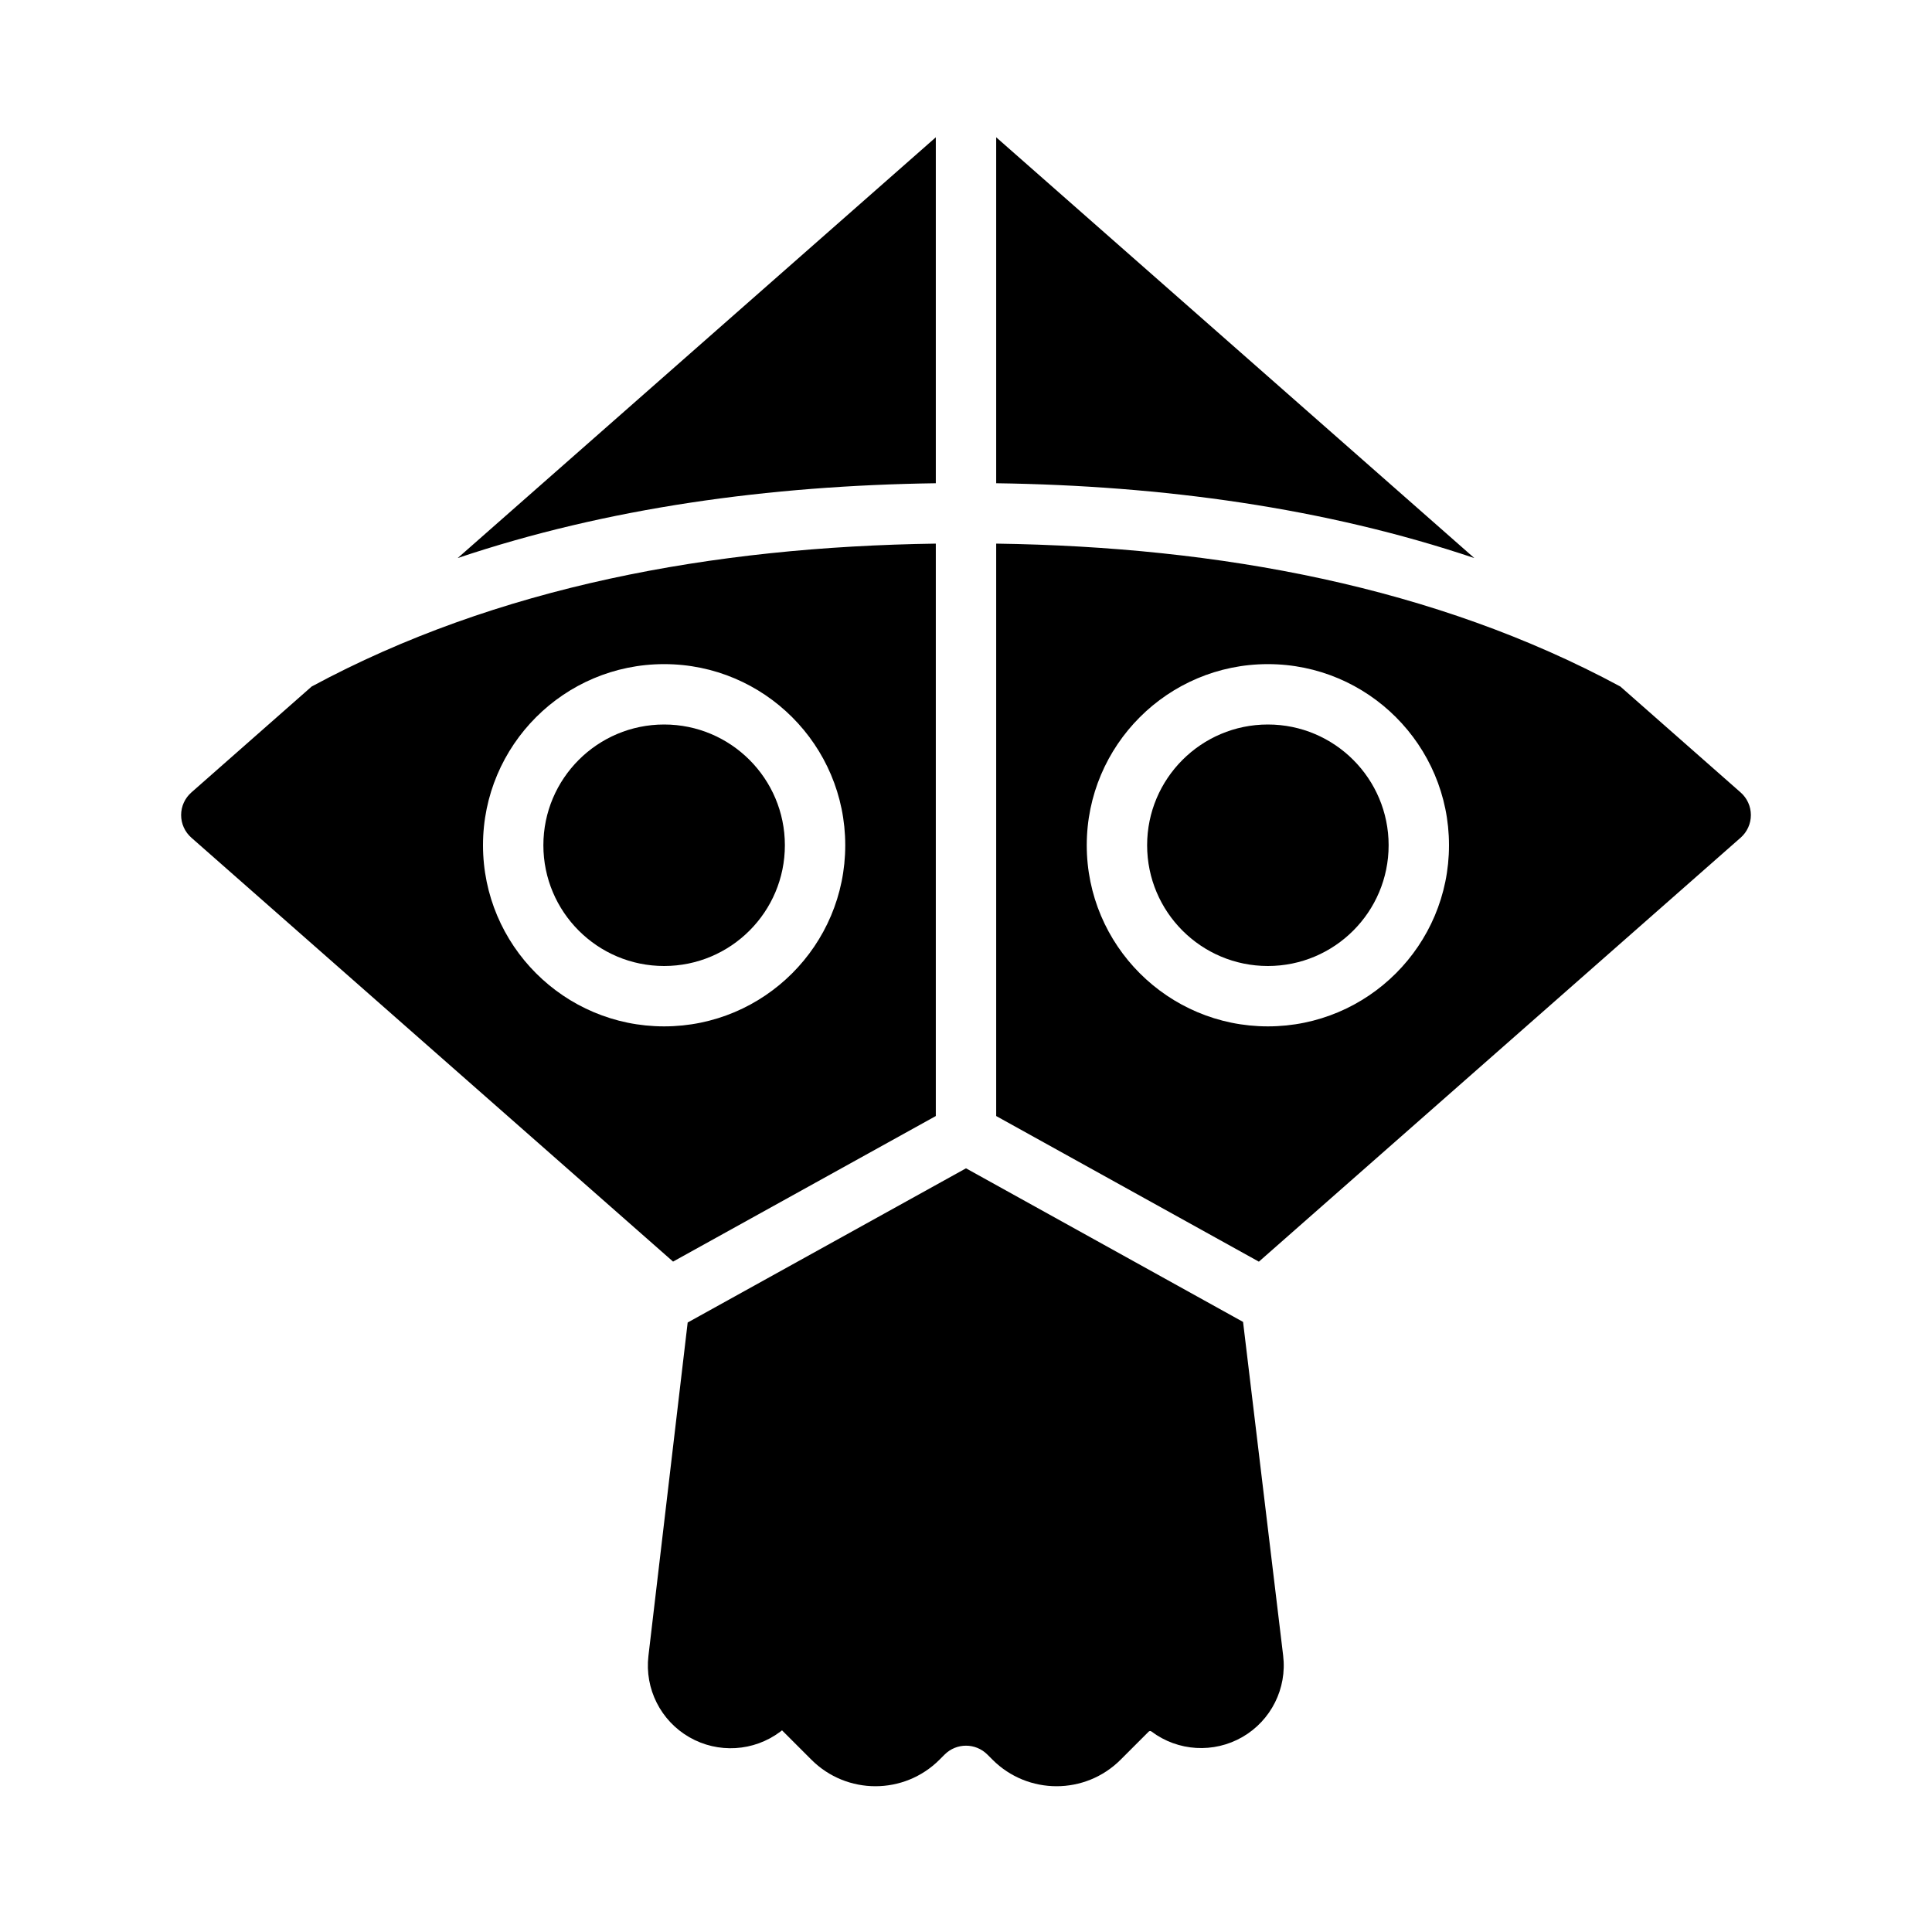
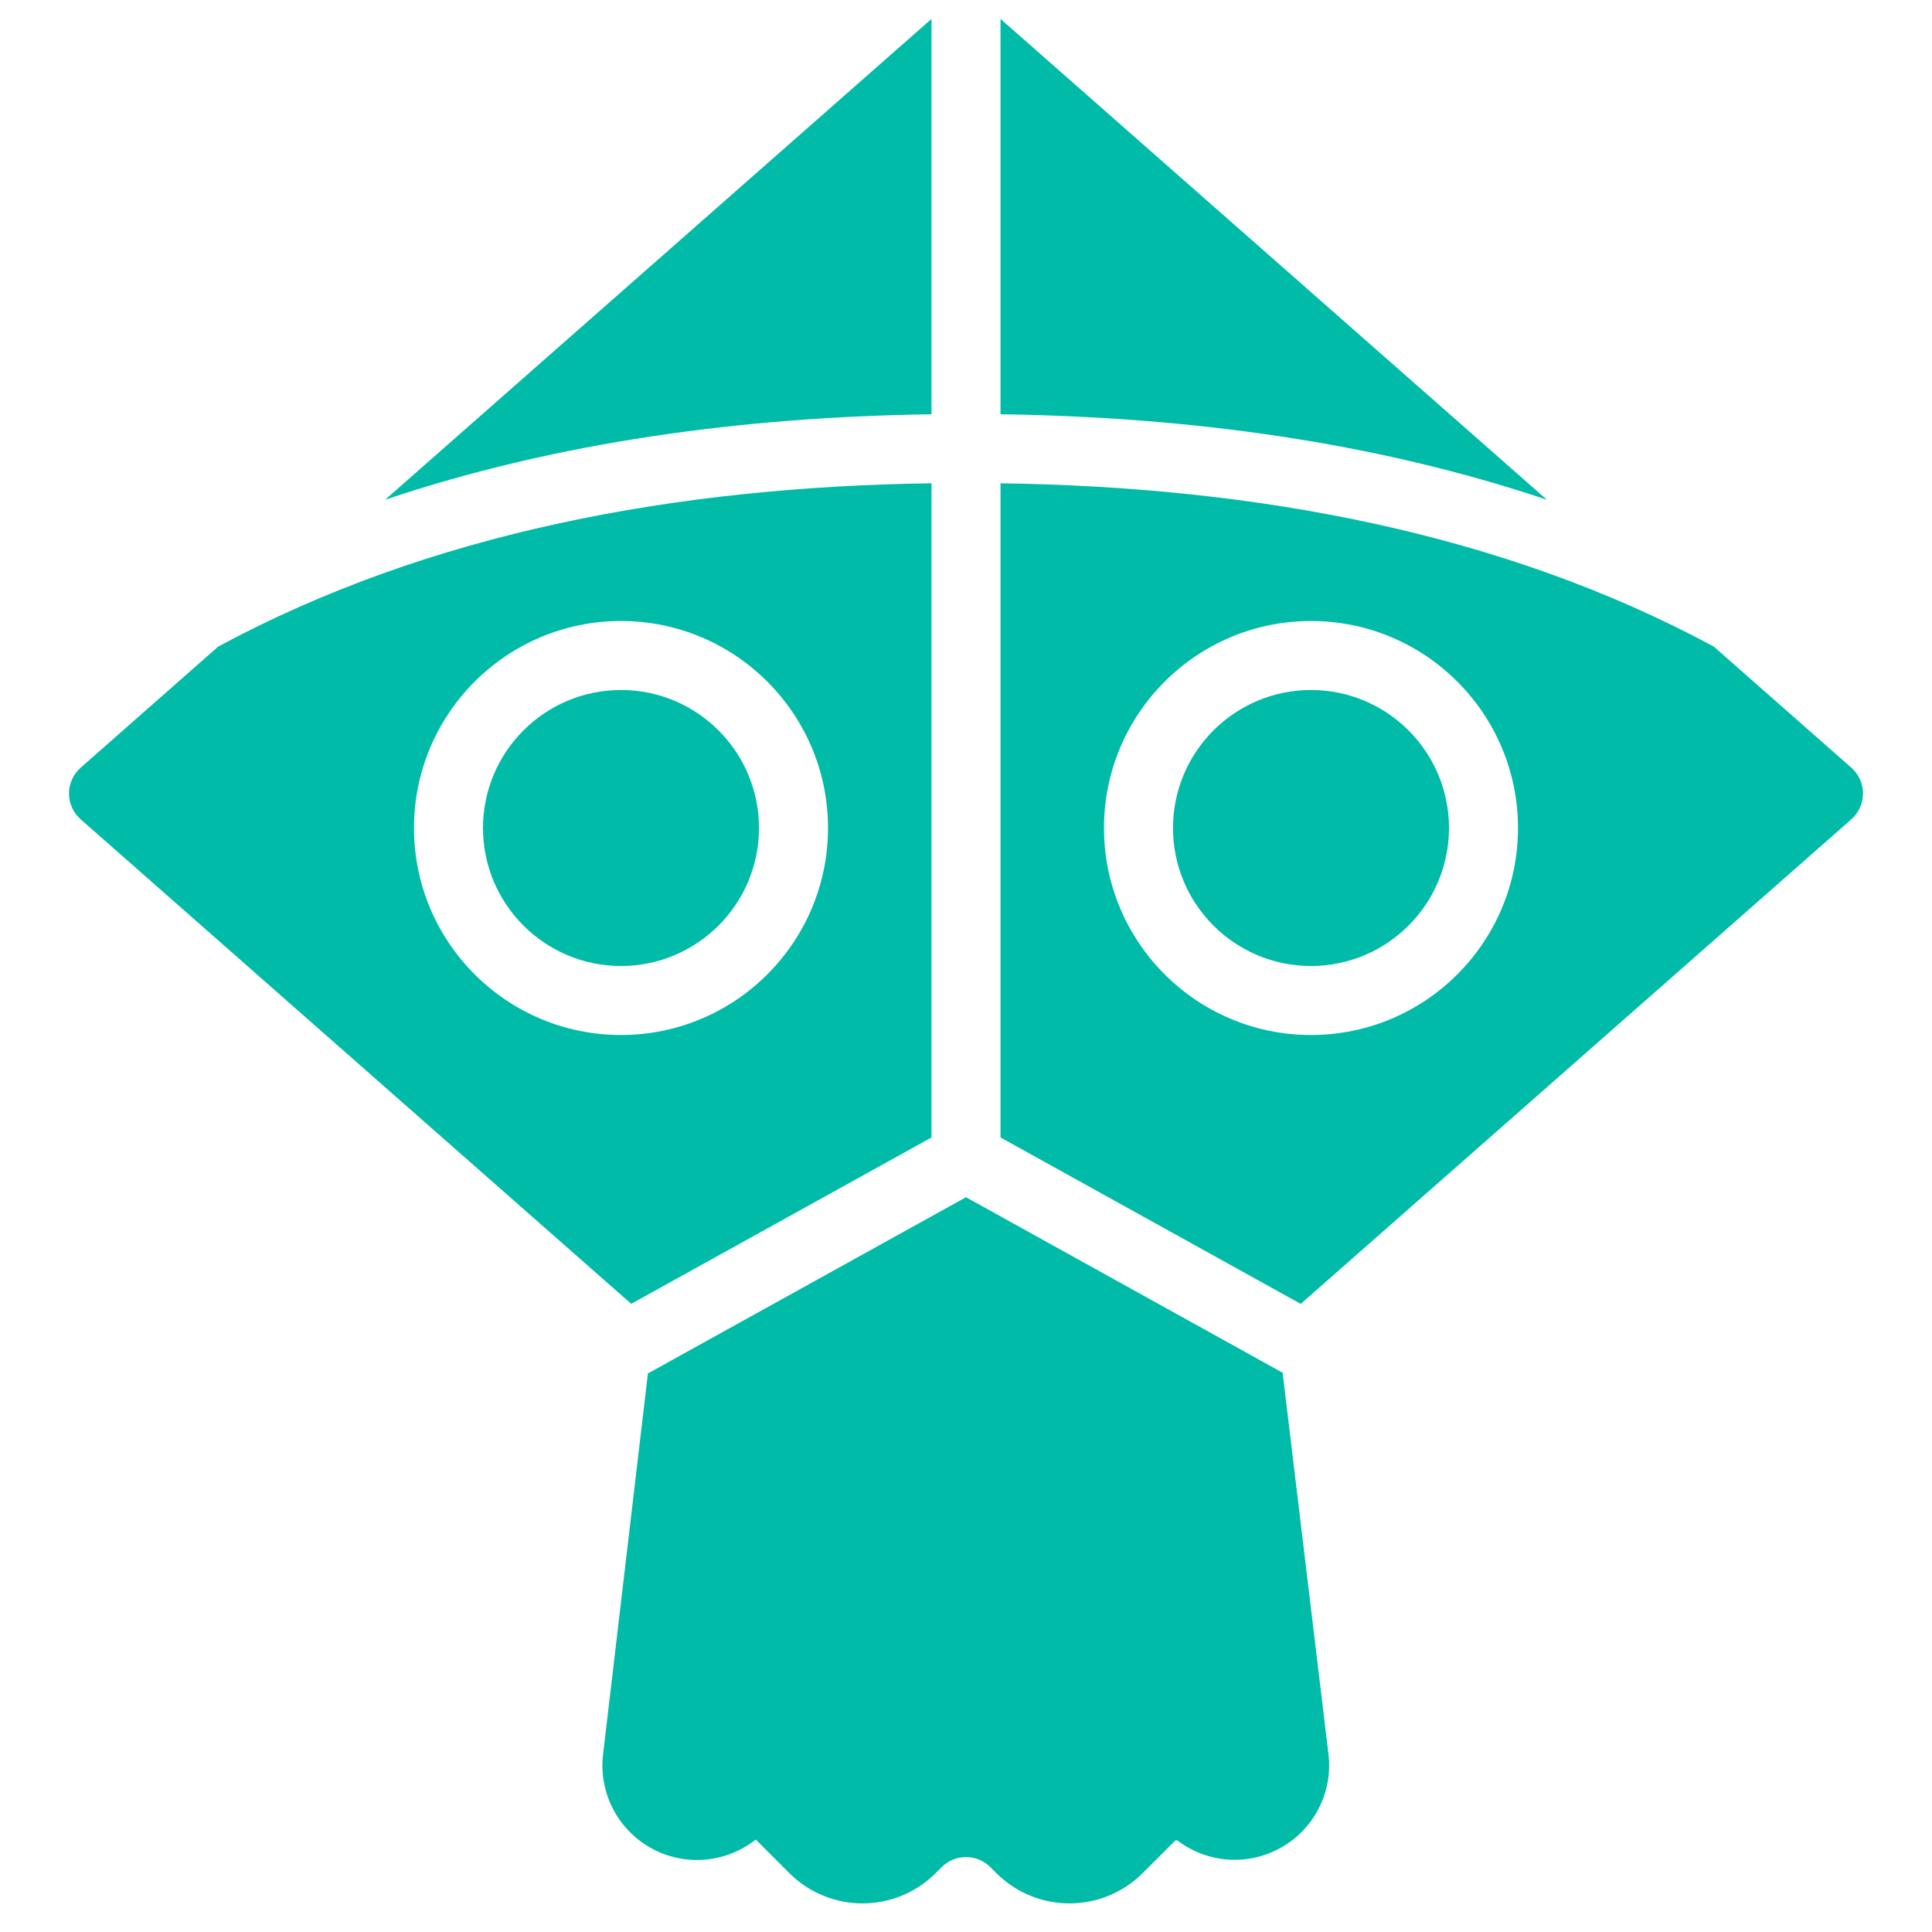
- <svg xmlns="http://www.w3.org/2000/svg" viewBox="0 0 32 32" version="1.1" xml:space="preserve" style="background: red" x="0px" y="0px" fill-rule="evenodd" clip-rule="evenodd" stroke-linejoin="round" stroke-miterlimit="2">
+ <svg xmlns="http://www.w3.org/2000/svg" viewBox="2 2 28 28" version="1.1" xml:space="preserve" style="" x="0px" y="0px" fill-rule="evenodd" clip-rule="evenodd" stroke-linejoin="round" stroke-miterlimit="2">
  <g transform="matrix(1,0,0,1,-192,0)">
-     <path d="M212.589,21.895L208,19.351L203.39,21.905L202.74,27.427C202.676,27.971 202.943,28.501 203.418,28.774C203.893,29.047 204.485,29.011 204.923,28.683L204.953,28.66L205.439,29.146C206.025,29.732 206.975,29.732 207.561,29.146L207.646,29.061C207.842,28.865 208.158,28.865 208.354,29.061L208.439,29.146C209.025,29.732 209.975,29.732 210.561,29.146L211.026,28.681C211.038,28.669 211.057,28.668 211.07,28.678C211.071,28.678 211.073,28.68 211.073,28.68C211.511,29.009 212.104,29.044 212.579,28.77C213.053,28.496 213.319,27.965 213.253,27.421L212.589,21.895ZM208.5,9.004L208.5,18.485L212.851,20.897L220.83,13.875C220.938,13.78 221,13.644 221,13.5C221,13.356 220.938,13.22 220.83,13.125L218.838,11.371C215.771,9.717 212.201,9.057 208.5,9.004ZM207.5,18.485L207.5,9.004C203.799,9.057 200.23,9.716 197.162,11.371L195.17,13.125C195.062,13.22 195,13.356 195,13.5C195,13.644 195.062,13.78 195.17,13.875L203.148,20.896L207.5,18.485ZM213,11C211.344,11 210,12.344 210,14C210,15.656 211.344,17 213,17C214.656,17 216,15.656 216,14C216,12.344 214.656,11 213,11ZM203,11C201.344,11 200,12.344 200,14C200,15.656 201.344,17 203,17C204.656,17 206,15.656 206,14C206,12.344 204.656,11 203,11ZM213,12C214.104,12 215,12.896 215,14C215,15.104 214.104,16 213,16C211.896,16 211,15.104 211,14C211,12.896 211.896,12 213,12ZM203,12C204.104,12 205,12.896 205,14C205,15.104 204.104,16 203,16C201.896,16 201,15.104 201,14C201,12.896 201.896,12 203,12ZM199.581,9.243C202.057,8.41 204.743,8.043 207.5,8.004L207.5,2.274L199.581,9.243ZM208.5,8.004C211.257,8.043 213.943,8.41 216.419,9.243L208.5,2.274L208.5,8.004Z" />
+     <path d="M212.589,21.895L208,19.351L203.39,21.905L202.74,27.427C202.676,27.971 202.943,28.501 203.418,28.774C203.893,29.047 204.485,29.011 204.923,28.683L204.953,28.66L205.439,29.146C206.025,29.732 206.975,29.732 207.561,29.146L207.646,29.061C207.842,28.865 208.158,28.865 208.354,29.061L208.439,29.146C209.025,29.732 209.975,29.732 210.561,29.146L211.026,28.681C211.038,28.669 211.057,28.668 211.07,28.678C211.071,28.678 211.073,28.68 211.073,28.68C211.511,29.009 212.104,29.044 212.579,28.77C213.053,28.496 213.319,27.965 213.253,27.421L212.589,21.895ZM208.5,9.004L208.5,18.485L212.851,20.897L220.83,13.875C220.938,13.78 221,13.644 221,13.5C221,13.356 220.938,13.22 220.83,13.125L218.838,11.371C215.771,9.717 212.201,9.057 208.5,9.004ZM207.5,18.485L207.5,9.004C203.799,9.057 200.23,9.716 197.162,11.371L195.17,13.125C195.062,13.22 195,13.356 195,13.5C195,13.644 195.062,13.78 195.17,13.875L203.148,20.896L207.5,18.485ZM213,11C211.344,11 210,12.344 210,14C210,15.656 211.344,17 213,17C214.656,17 216,15.656 216,14C216,12.344 214.656,11 213,11ZM203,11C201.344,11 200,12.344 200,14C200,15.656 201.344,17 203,17C204.656,17 206,15.656 206,14C206,12.344 204.656,11 203,11ZM213,12C214.104,12 215,12.896 215,14C215,15.104 214.104,16 213,16C211.896,16 211,15.104 211,14C211,12.896 211.896,12 213,12ZM203,12C204.104,12 205,12.896 205,14C205,15.104 204.104,16 203,16C201.896,16 201,15.104 201,14C201,12.896 201.896,12 203,12ZM199.581,9.243C202.057,8.41 204.743,8.043 207.5,8.004L207.5,2.274L199.581,9.243ZM208.5,8.004C211.257,8.043 213.943,8.41 216.419,9.243L208.5,2.274L208.5,8.004Z" fill="#00BBA7" />
  </g>
</svg>
